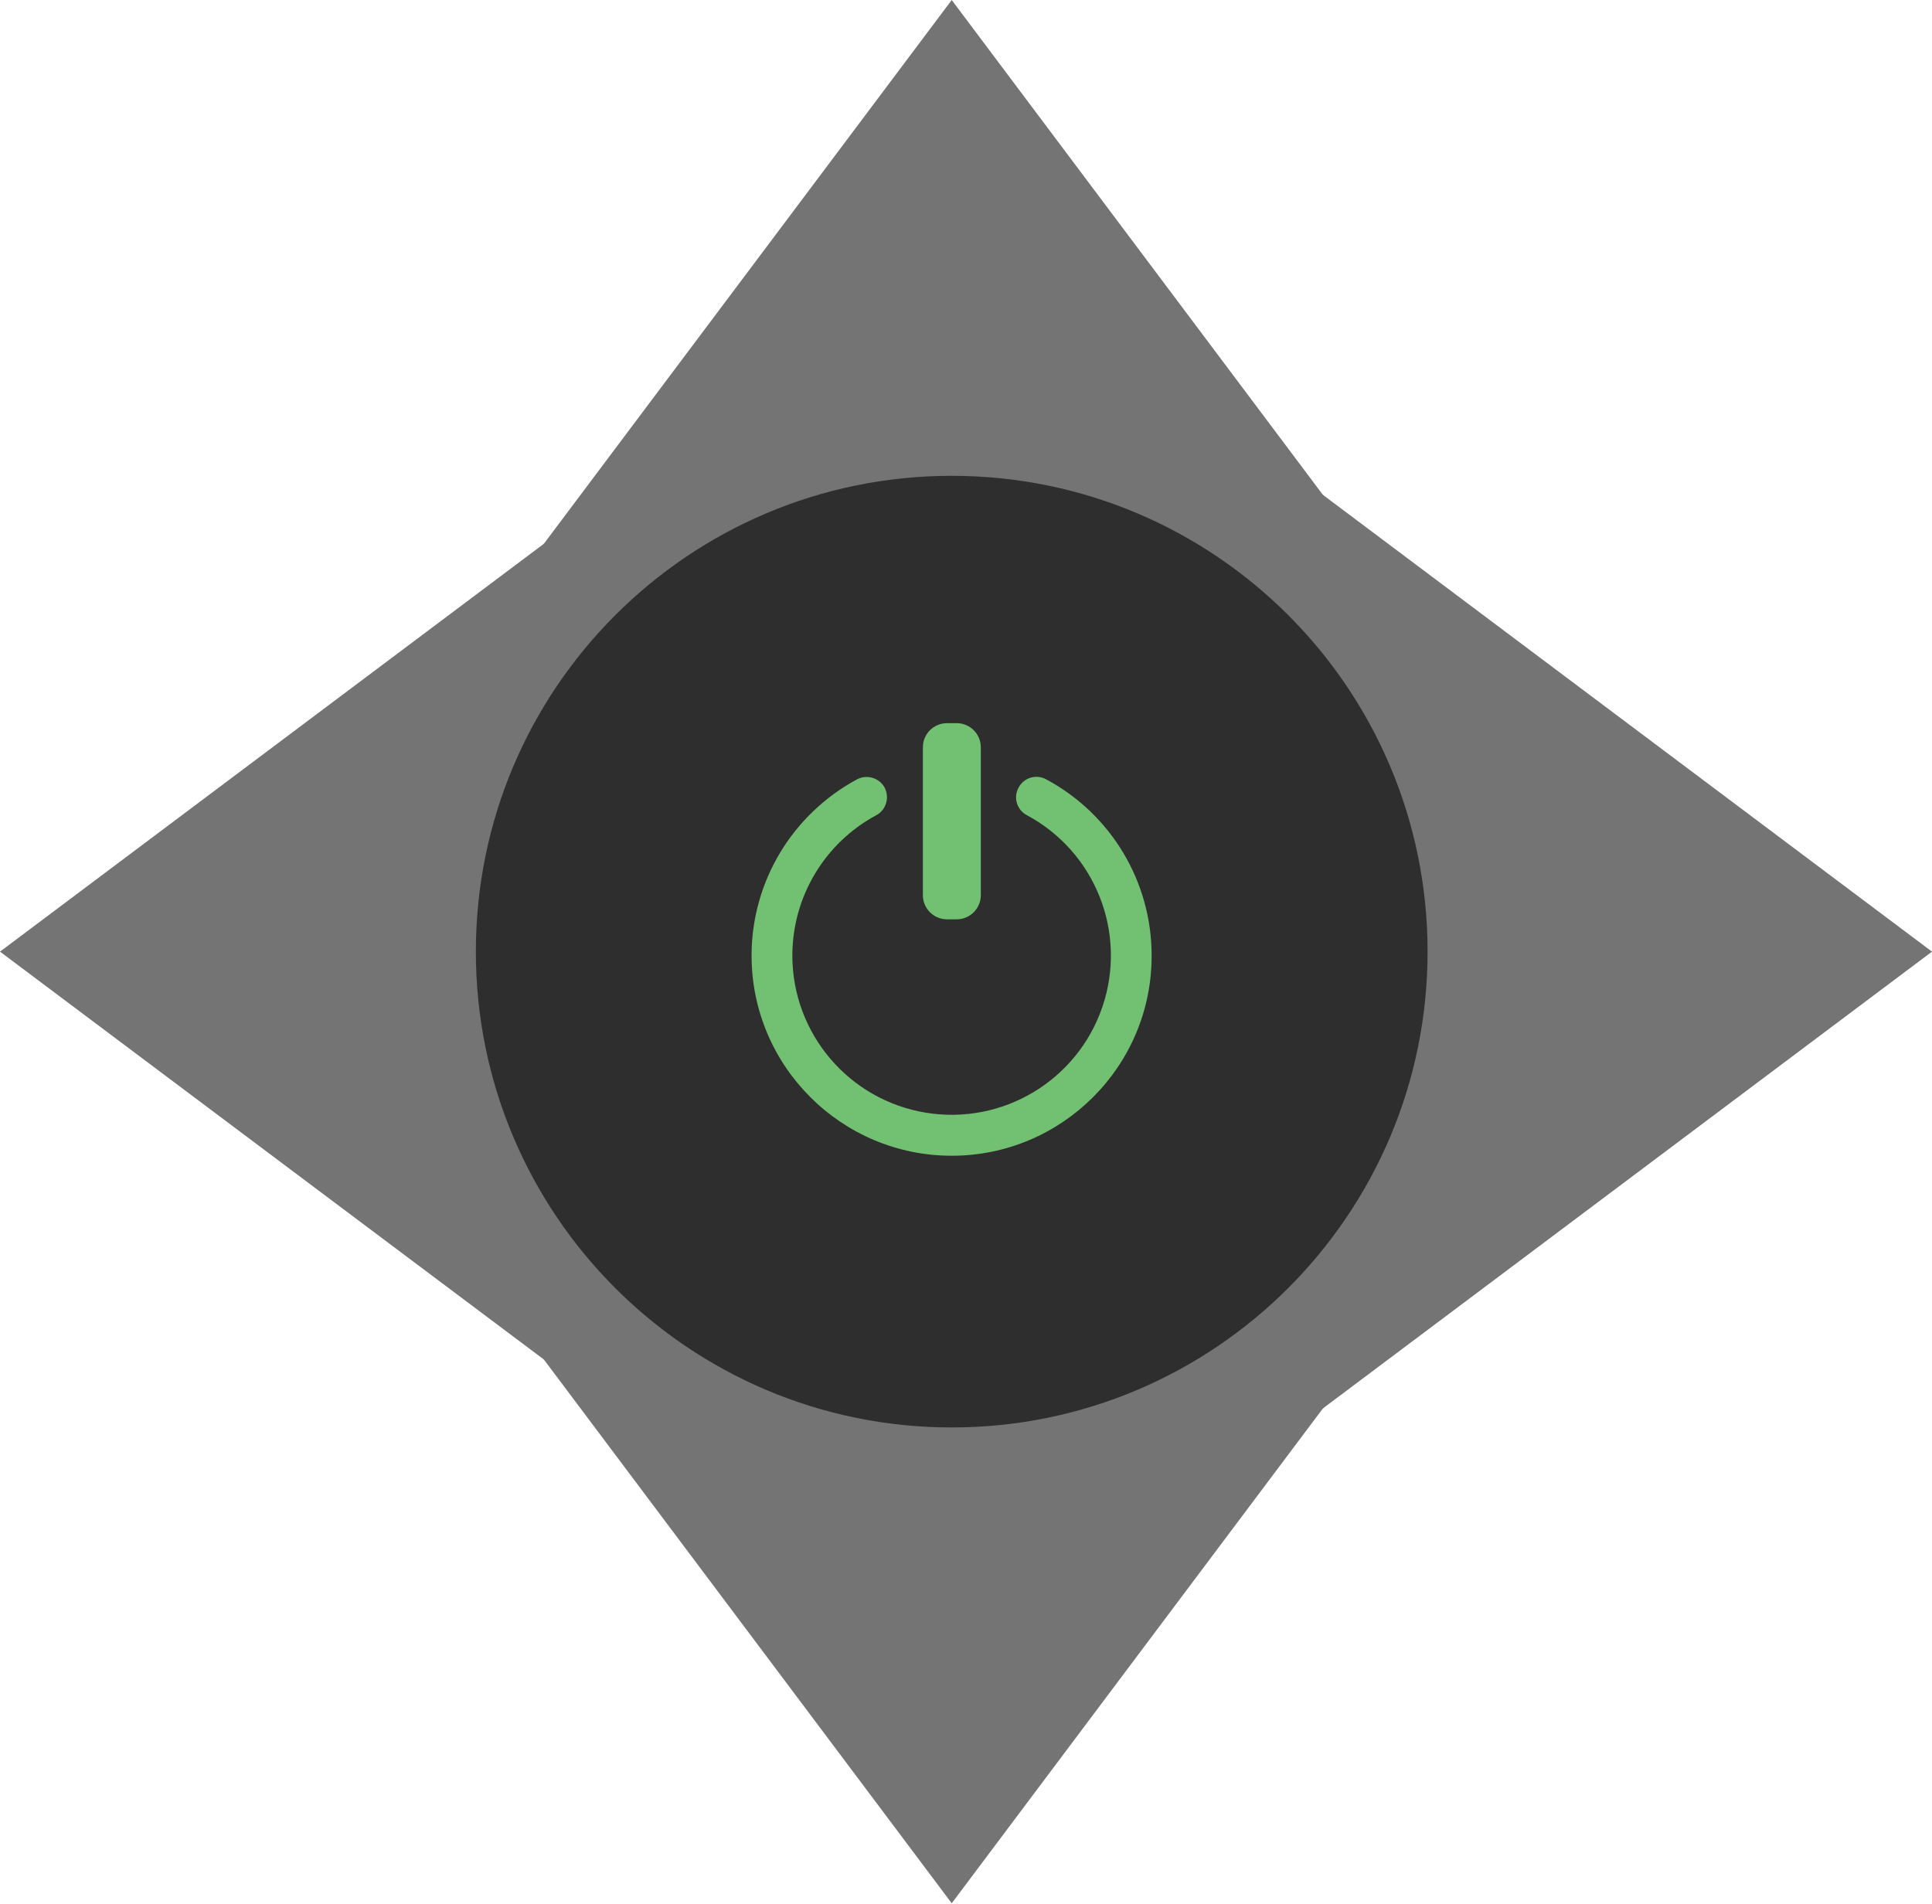
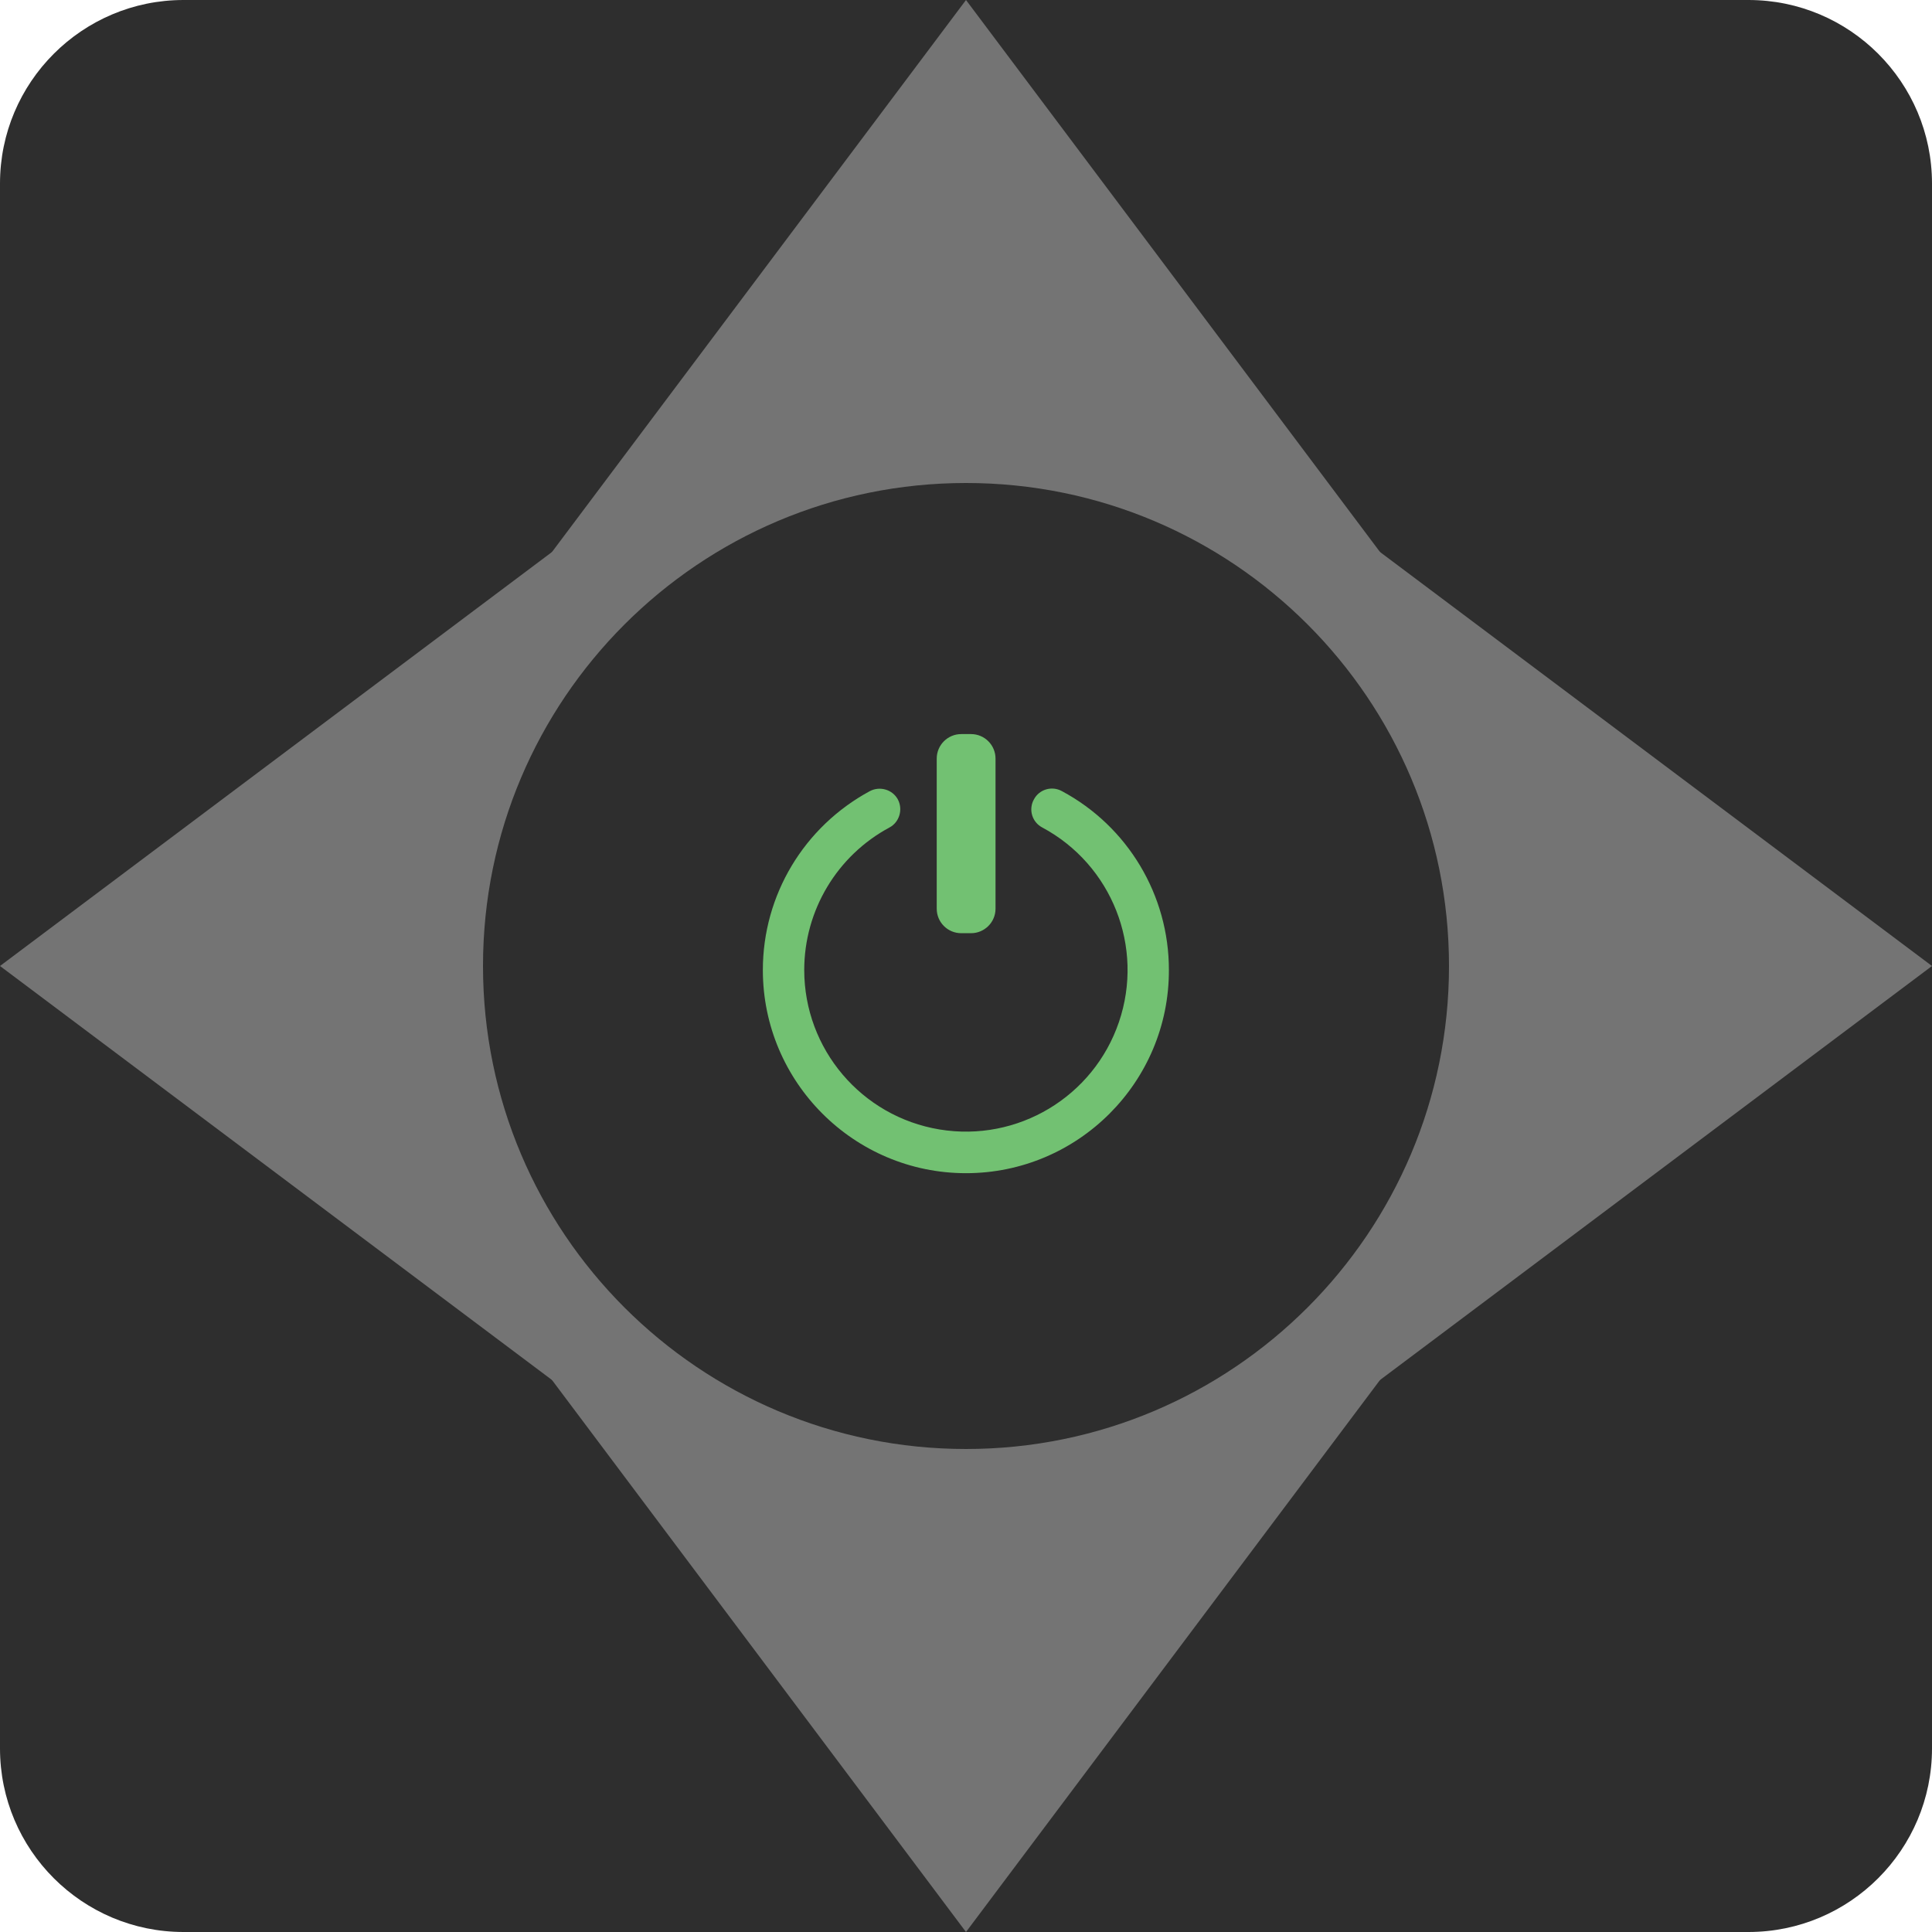
- <svg xmlns="http://www.w3.org/2000/svg" style="isolation:isolate" viewBox="239 5718 101.5 100" width="101.5" height="100">
+ <svg xmlns="http://www.w3.org/2000/svg" style="isolation:isolate" viewBox="241 5822 100 100" width="100" height="100">
  <g>
-     <polygon points="289,5818,259,5778,319,5778" fill="rgb(116,116,116)" />
-     <polygon points="239,5768,279,5738,279,5798" fill="rgb(116,116,116)" />
-     <polygon points="289,5718,319,5758,259,5758" fill="rgb(116,116,116)" />
-     <polygon points="340.5,5768,300.5,5798,300.5,5738" fill="rgb(116,116,116)" />
-     <rect x="275.5" y="5755" width="26" height="26" transform="matrix(1,0,0,1,0,0)" fill="rgb(114,193,114)" />
-     <path d=" M 289 5743 C 275.194 5743 264 5754.194 264 5768 C 264 5781.806 275.194 5793 289 5793 C 302.806 5793 314 5781.806 314 5768 C 314 5754.194 302.819 5743 289 5743 L 289 5743 Z  M 287.485 5757.263 C 287.485 5756.558 288.06 5755.996 288.752 5755.996 L 289.261 5755.996 C 289.967 5755.996 290.528 5756.571 290.528 5757.263 L 290.528 5765.035 C 290.528 5765.74 289.953 5766.302 289.261 5766.302 L 288.752 5766.302 C 288.052 5766.302 287.485 5765.735 287.485 5765.035 L 287.485 5757.263 L 287.485 5757.263 Z  M 289 5778.724 C 283.201 5778.724 278.485 5774.008 278.485 5768.209 C 278.485 5764.33 280.614 5760.79 284.024 5758.948 C 284.546 5758.674 285.199 5758.87 285.473 5759.379 C 285.748 5759.902 285.552 5760.555 285.042 5760.829 C 282.323 5762.288 280.627 5765.123 280.627 5768.209 C 280.629 5772.303 283.593 5775.794 287.632 5776.461 C 291.671 5777.128 295.6 5774.774 296.917 5770.898 C 298.234 5767.022 296.554 5762.762 292.945 5760.829 C 292.693 5760.696 292.505 5760.468 292.424 5760.195 C 292.343 5759.922 292.375 5759.628 292.514 5759.379 C 292.788 5758.857 293.441 5758.661 293.963 5758.948 C 297.377 5760.776 299.506 5764.337 299.502 5768.209 C 299.515 5774.008 294.799 5778.724 289 5778.724 Z " fill="rgb(46,46,46)" />
+     <path d="M 250.5 5822 L 331.5 5822 C 336.743 5822 341 5826.257 341 5831.5 L 341 5912.5 C 341 5917.743 336.743 5922 331.5 5922 L 250.5 5922 C 245.257 5922 241 5917.743 241 5912.5 L 241 5831.5 C 241 5826.257 245.257 5822 250.5 5822 Z" style="stroke:none;fill:#2E2E2E;stroke-miterlimit:10;" />
+     <polygon points="291,5922,261,5882,321,5882" fill="rgb(116,116,116)" />
+     <polygon points="241,5872,281,5842,281,5902" fill="rgb(116,116,116)" />
+     <polygon points="291,5822,321,5862,261,5862" fill="rgb(116,116,116)" />
+     <polygon points="341,5872,301,5902,301,5842" fill="rgb(116,116,116)" />
+     <rect x="278" y="5859" width="26" height="26" transform="matrix(1,0,0,1,0,0)" fill="rgb(114,193,114)" />
+     <path d=" M 291 5847 C 277.194 5847 266 5858.194 266 5872 C 266 5885.806 277.194 5897 291 5897 C 304.806 5897 316 5885.806 316 5872 C 316 5858.194 304.819 5847 291 5847 L 291 5847 Z  M 289.485 5861.263 C 289.485 5860.558 290.06 5859.996 290.752 5859.996 L 291.261 5859.996 C 291.967 5859.996 292.528 5860.571 292.528 5861.263 L 292.528 5869.035 C 292.528 5869.74 291.953 5870.302 291.261 5870.302 L 290.752 5870.302 C 290.052 5870.302 289.485 5869.735 289.485 5869.035 L 289.485 5861.263 L 289.485 5861.263 Z  M 291 5882.724 C 285.201 5882.724 280.485 5878.008 280.485 5872.209 C 280.485 5868.33 282.614 5864.79 286.024 5862.948 C 286.546 5862.674 287.199 5862.87 287.473 5863.379 C 287.748 5863.902 287.552 5864.555 287.042 5864.829 C 284.323 5866.288 282.627 5869.123 282.627 5872.209 C 282.629 5876.303 285.593 5879.794 289.632 5880.461 C 293.671 5881.128 297.6 5878.774 298.917 5874.898 C 300.234 5871.022 298.554 5866.762 294.945 5864.829 C 294.693 5864.696 294.505 5864.468 294.424 5864.195 C 294.343 5863.922 294.375 5863.628 294.514 5863.379 C 294.788 5862.857 295.441 5862.661 295.963 5862.948 C 299.377 5864.776 301.506 5868.337 301.502 5872.209 C 301.515 5878.008 296.799 5882.724 291 5882.724 Z " fill="rgb(46,46,46)" />
  </g>
</svg>
